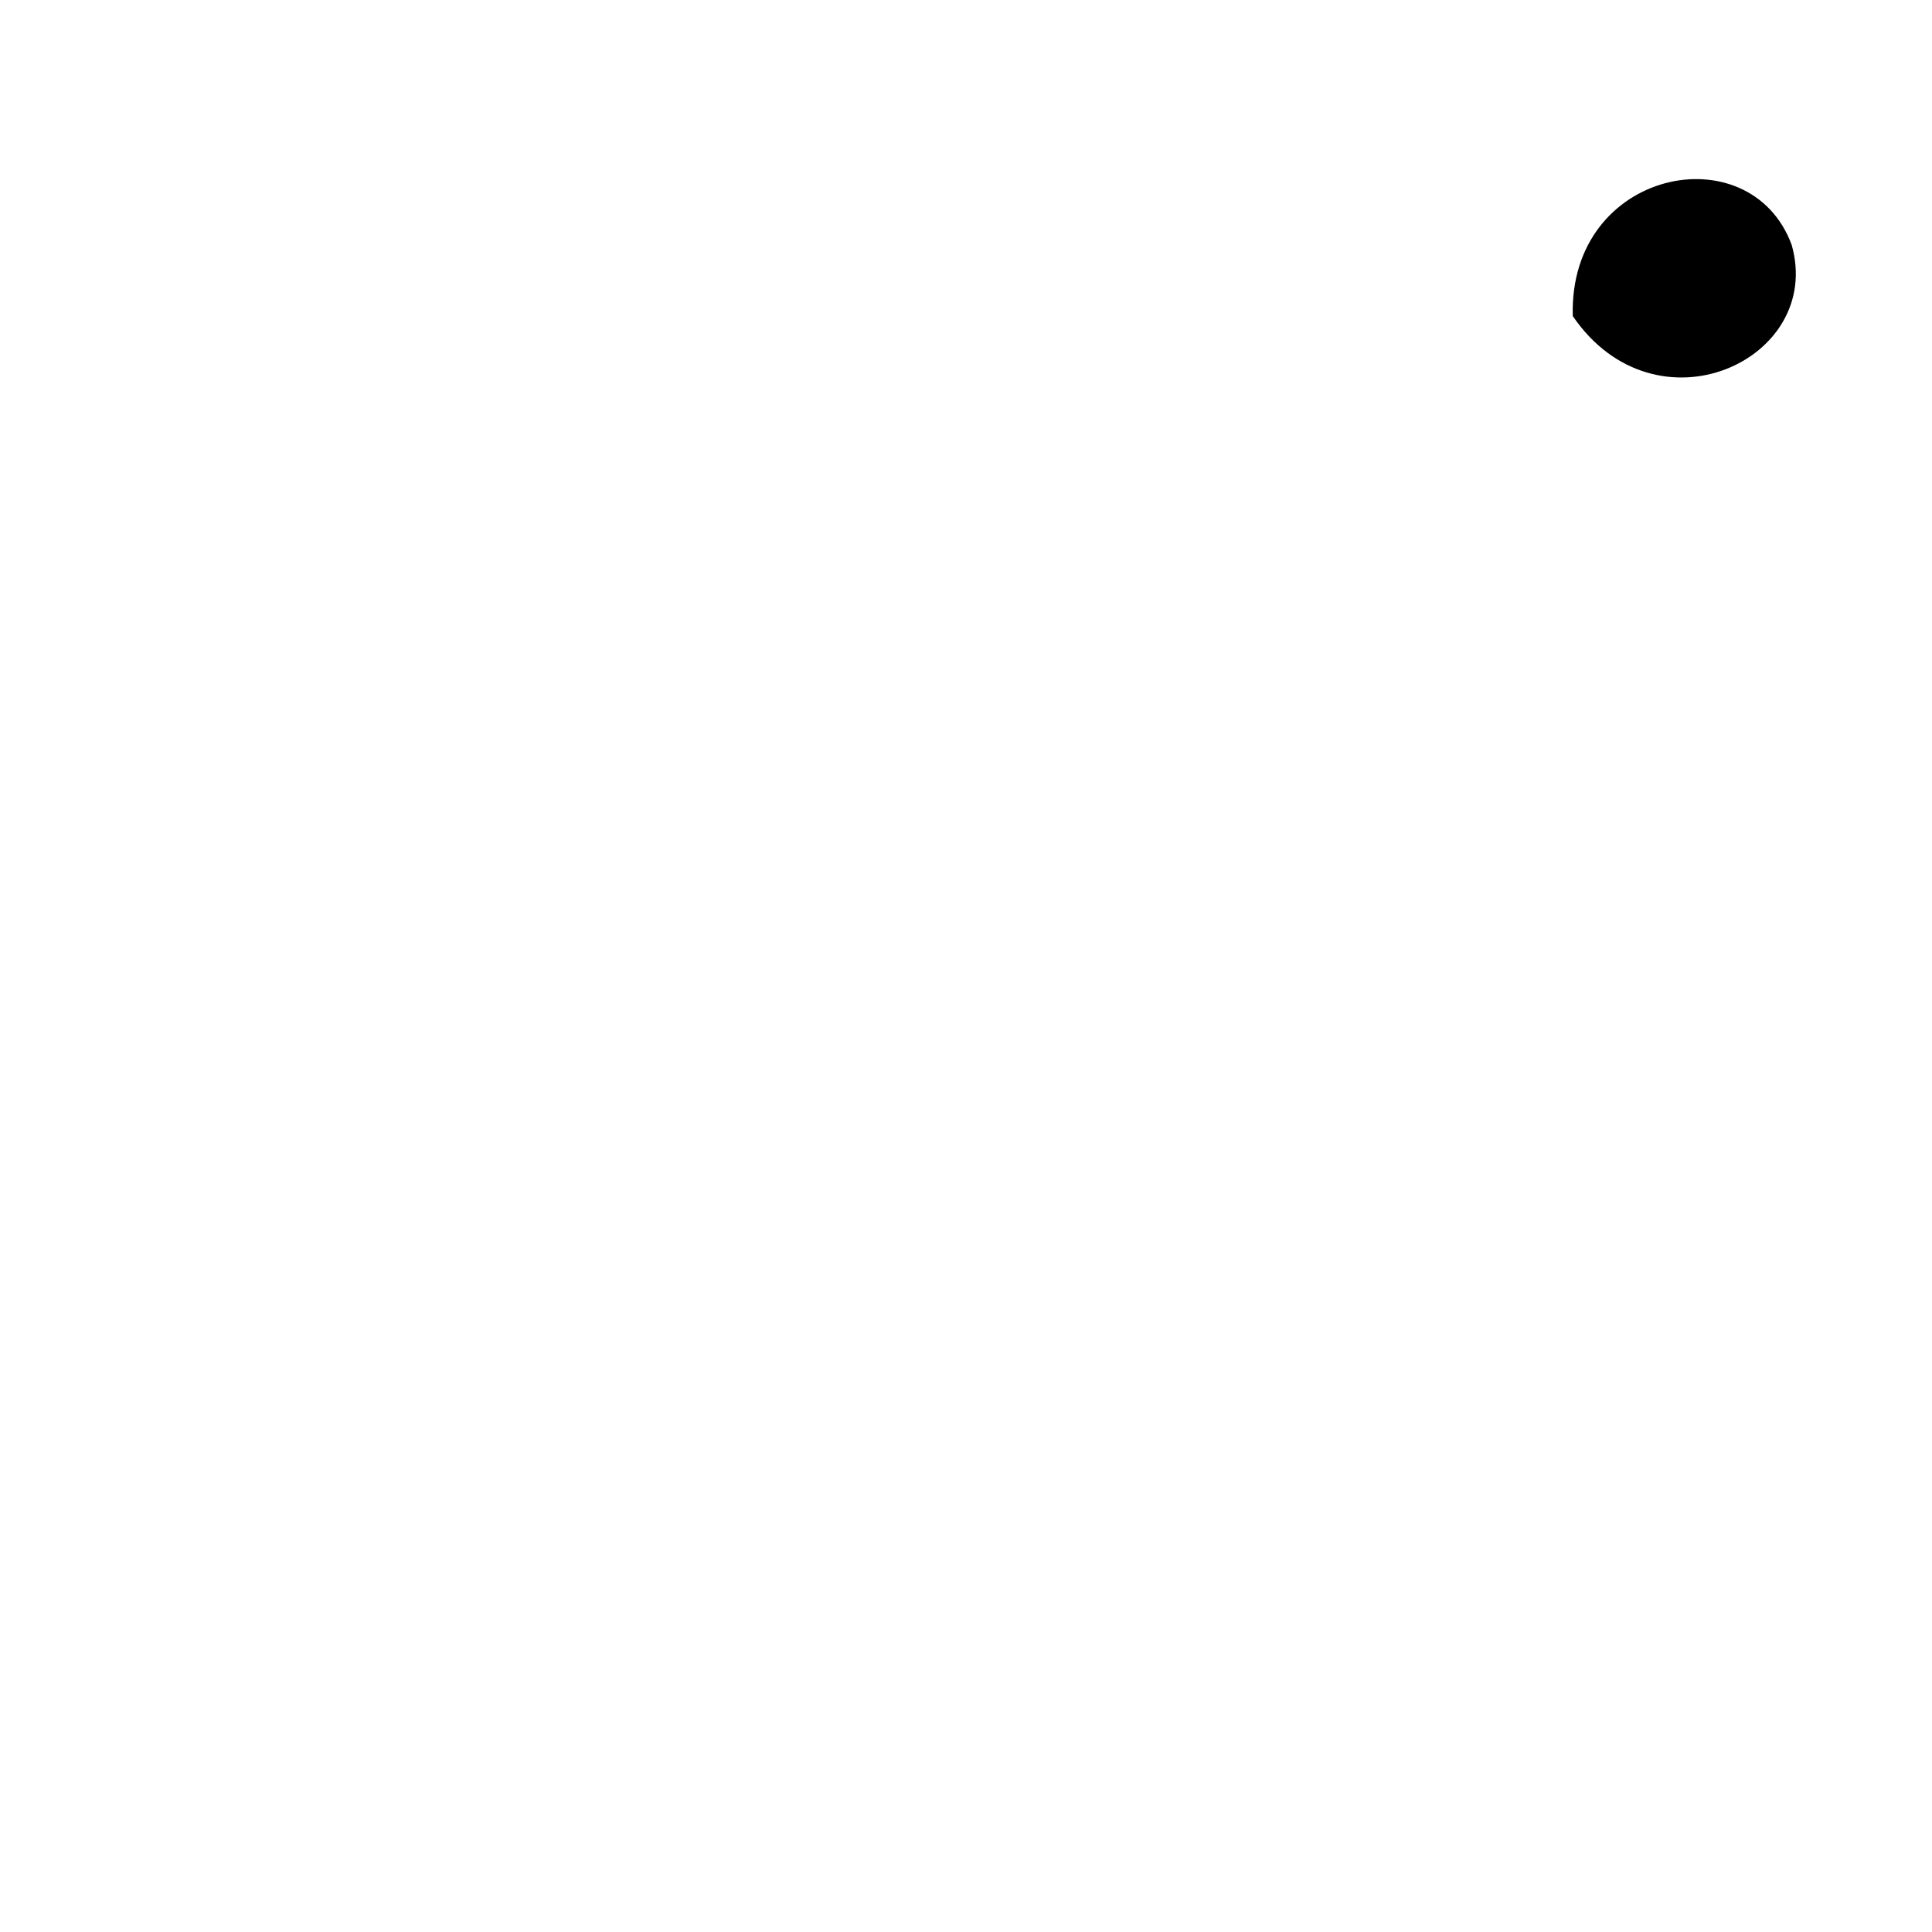
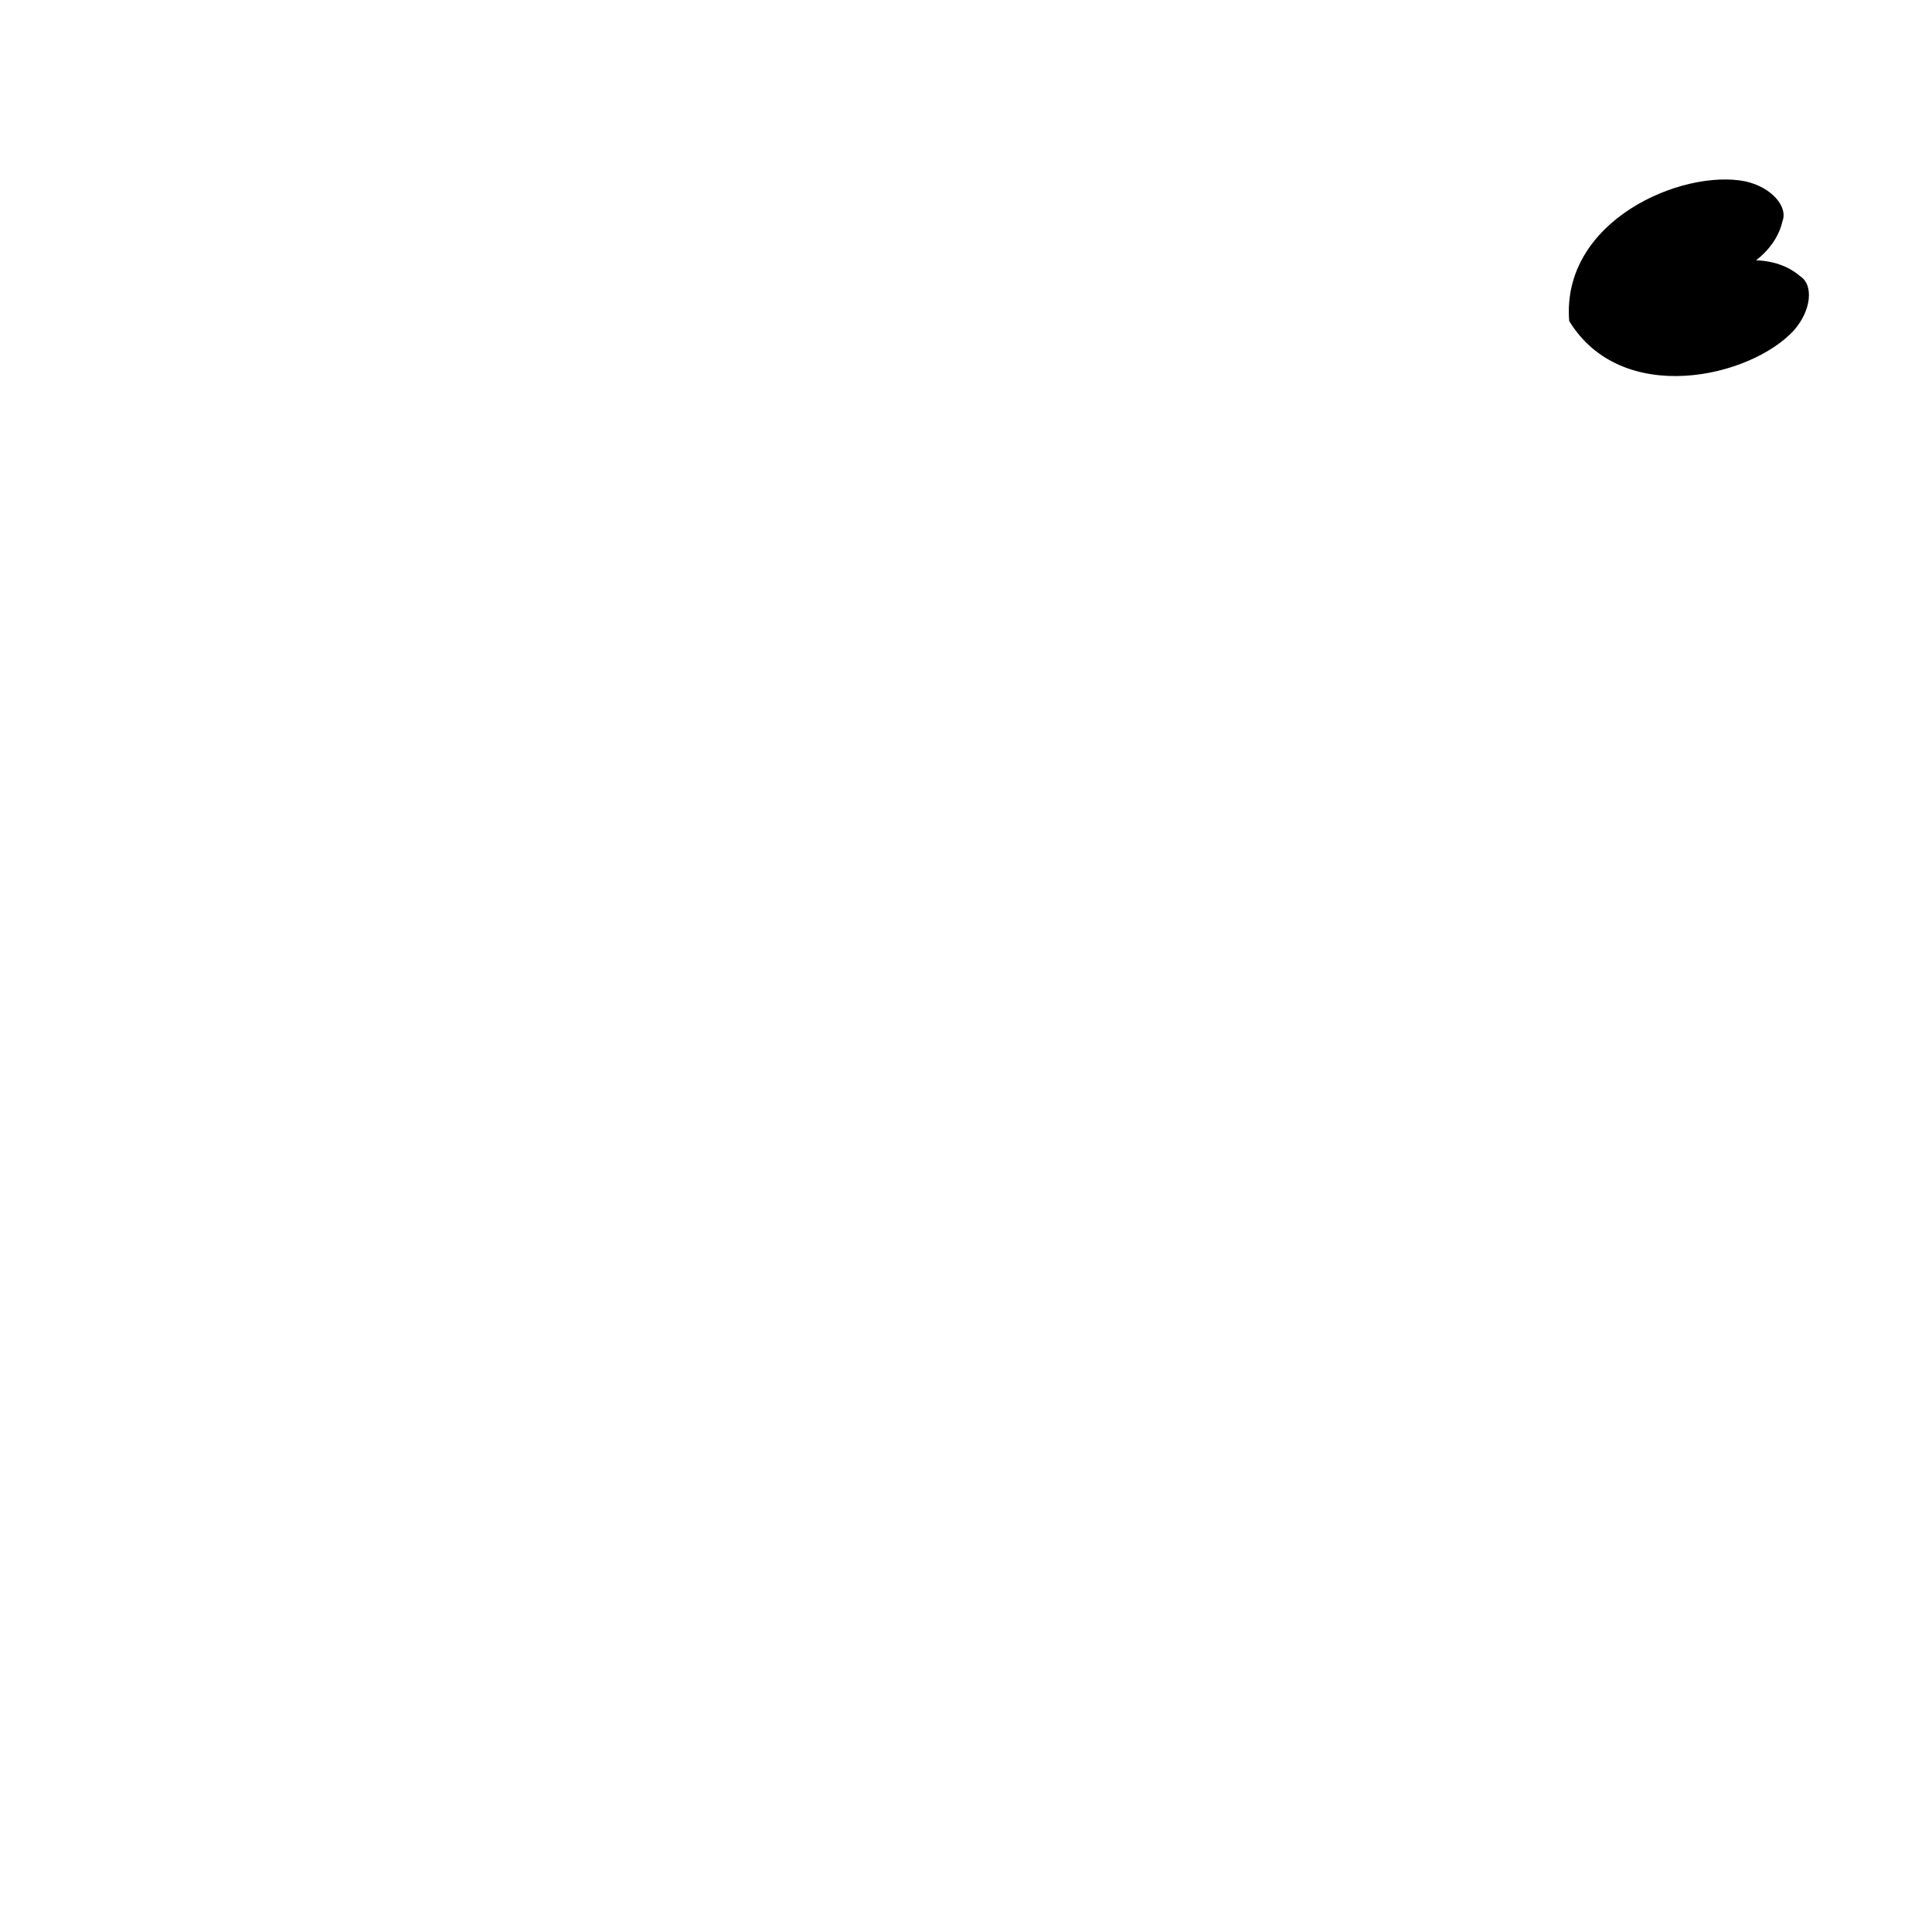
<svg xmlns="http://www.w3.org/2000/svg" width="1024" height="1024" viewBox="0 0 1024 1024">
-   <path d="M 833.61 167.53 C 877.63 231.96 966.90 190.84 949.64 129.83 C 927.74 70.32 831.35 89.53 833.61 167.53 Z" fill="#000000" />
+   <path d="M 831.71 170.15 C 859.57 215.77 927.54 200.25 950.70 175.22 C 960.24 164.47 961.10 151.07 954.46 146.66 C 948.99 141.88 941.33 138.36 930.77 137.96 C 939.08 131.43 943.21 124.08 944.82 116.99 C 947.61 109.52 939.03 99.19 924.99 96.10 C 891.54 89.47 827.43 116.86 831.71 170.15 Z" fill="#000000" />
</svg>
